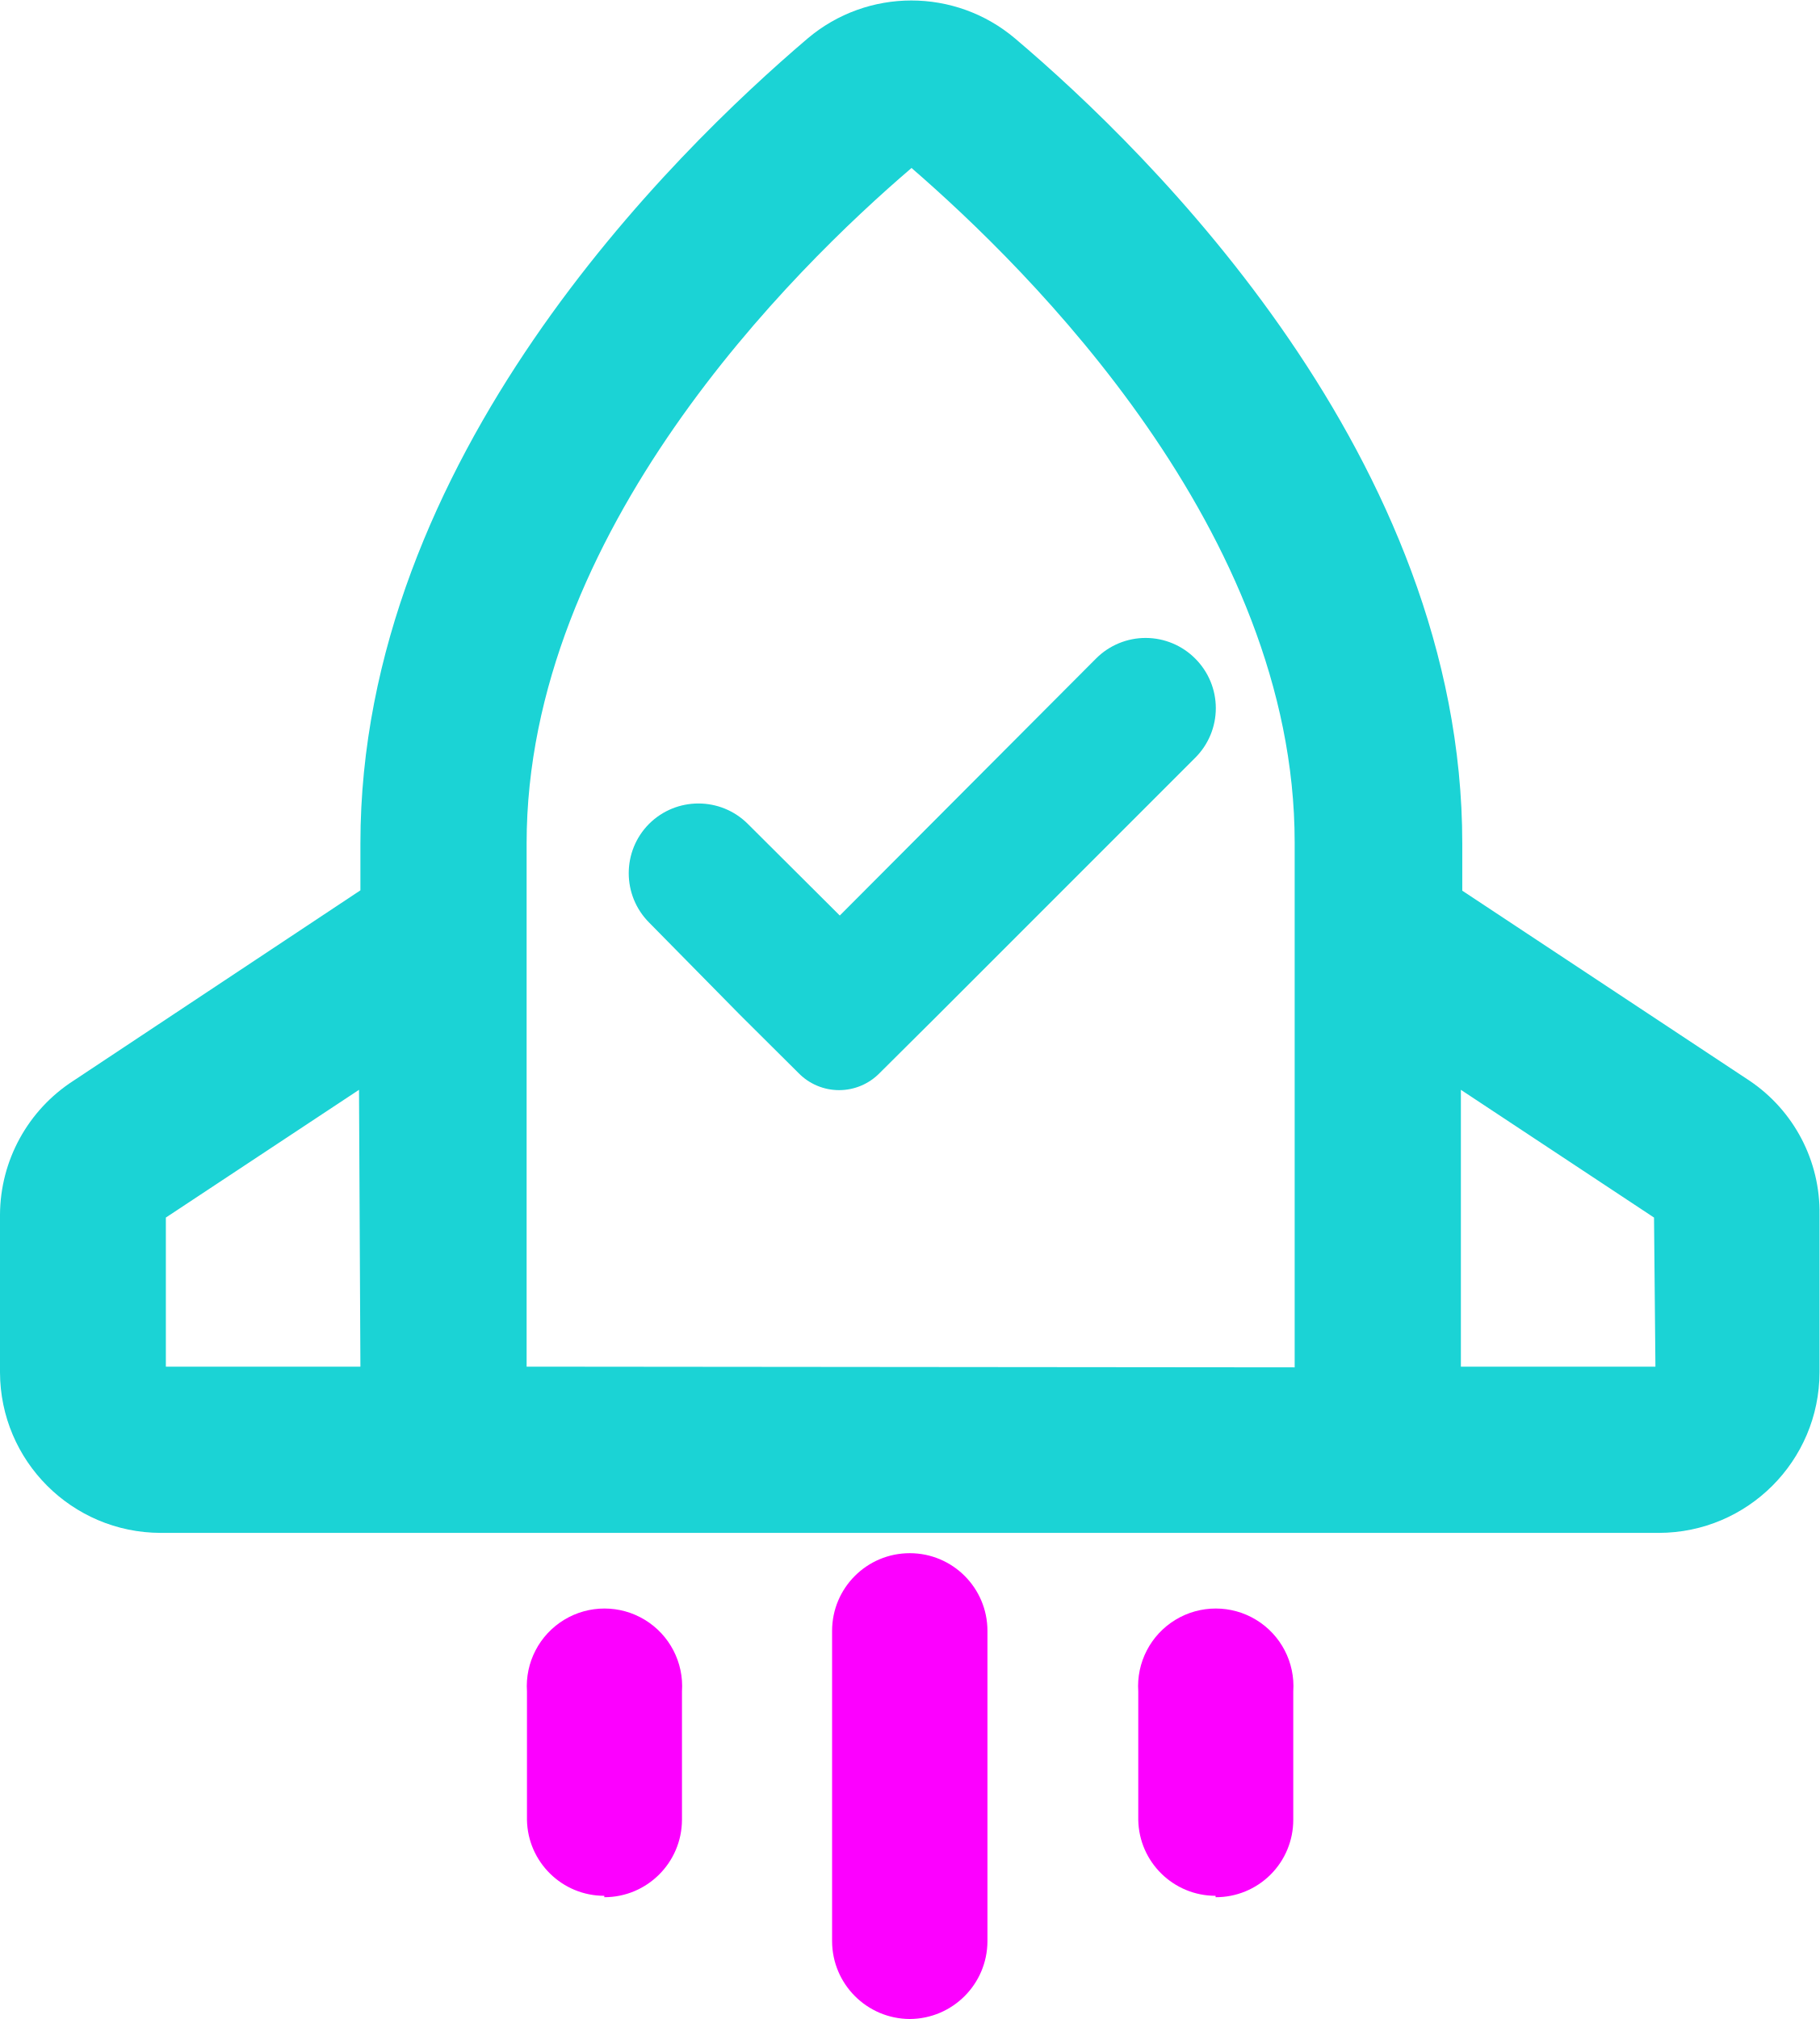
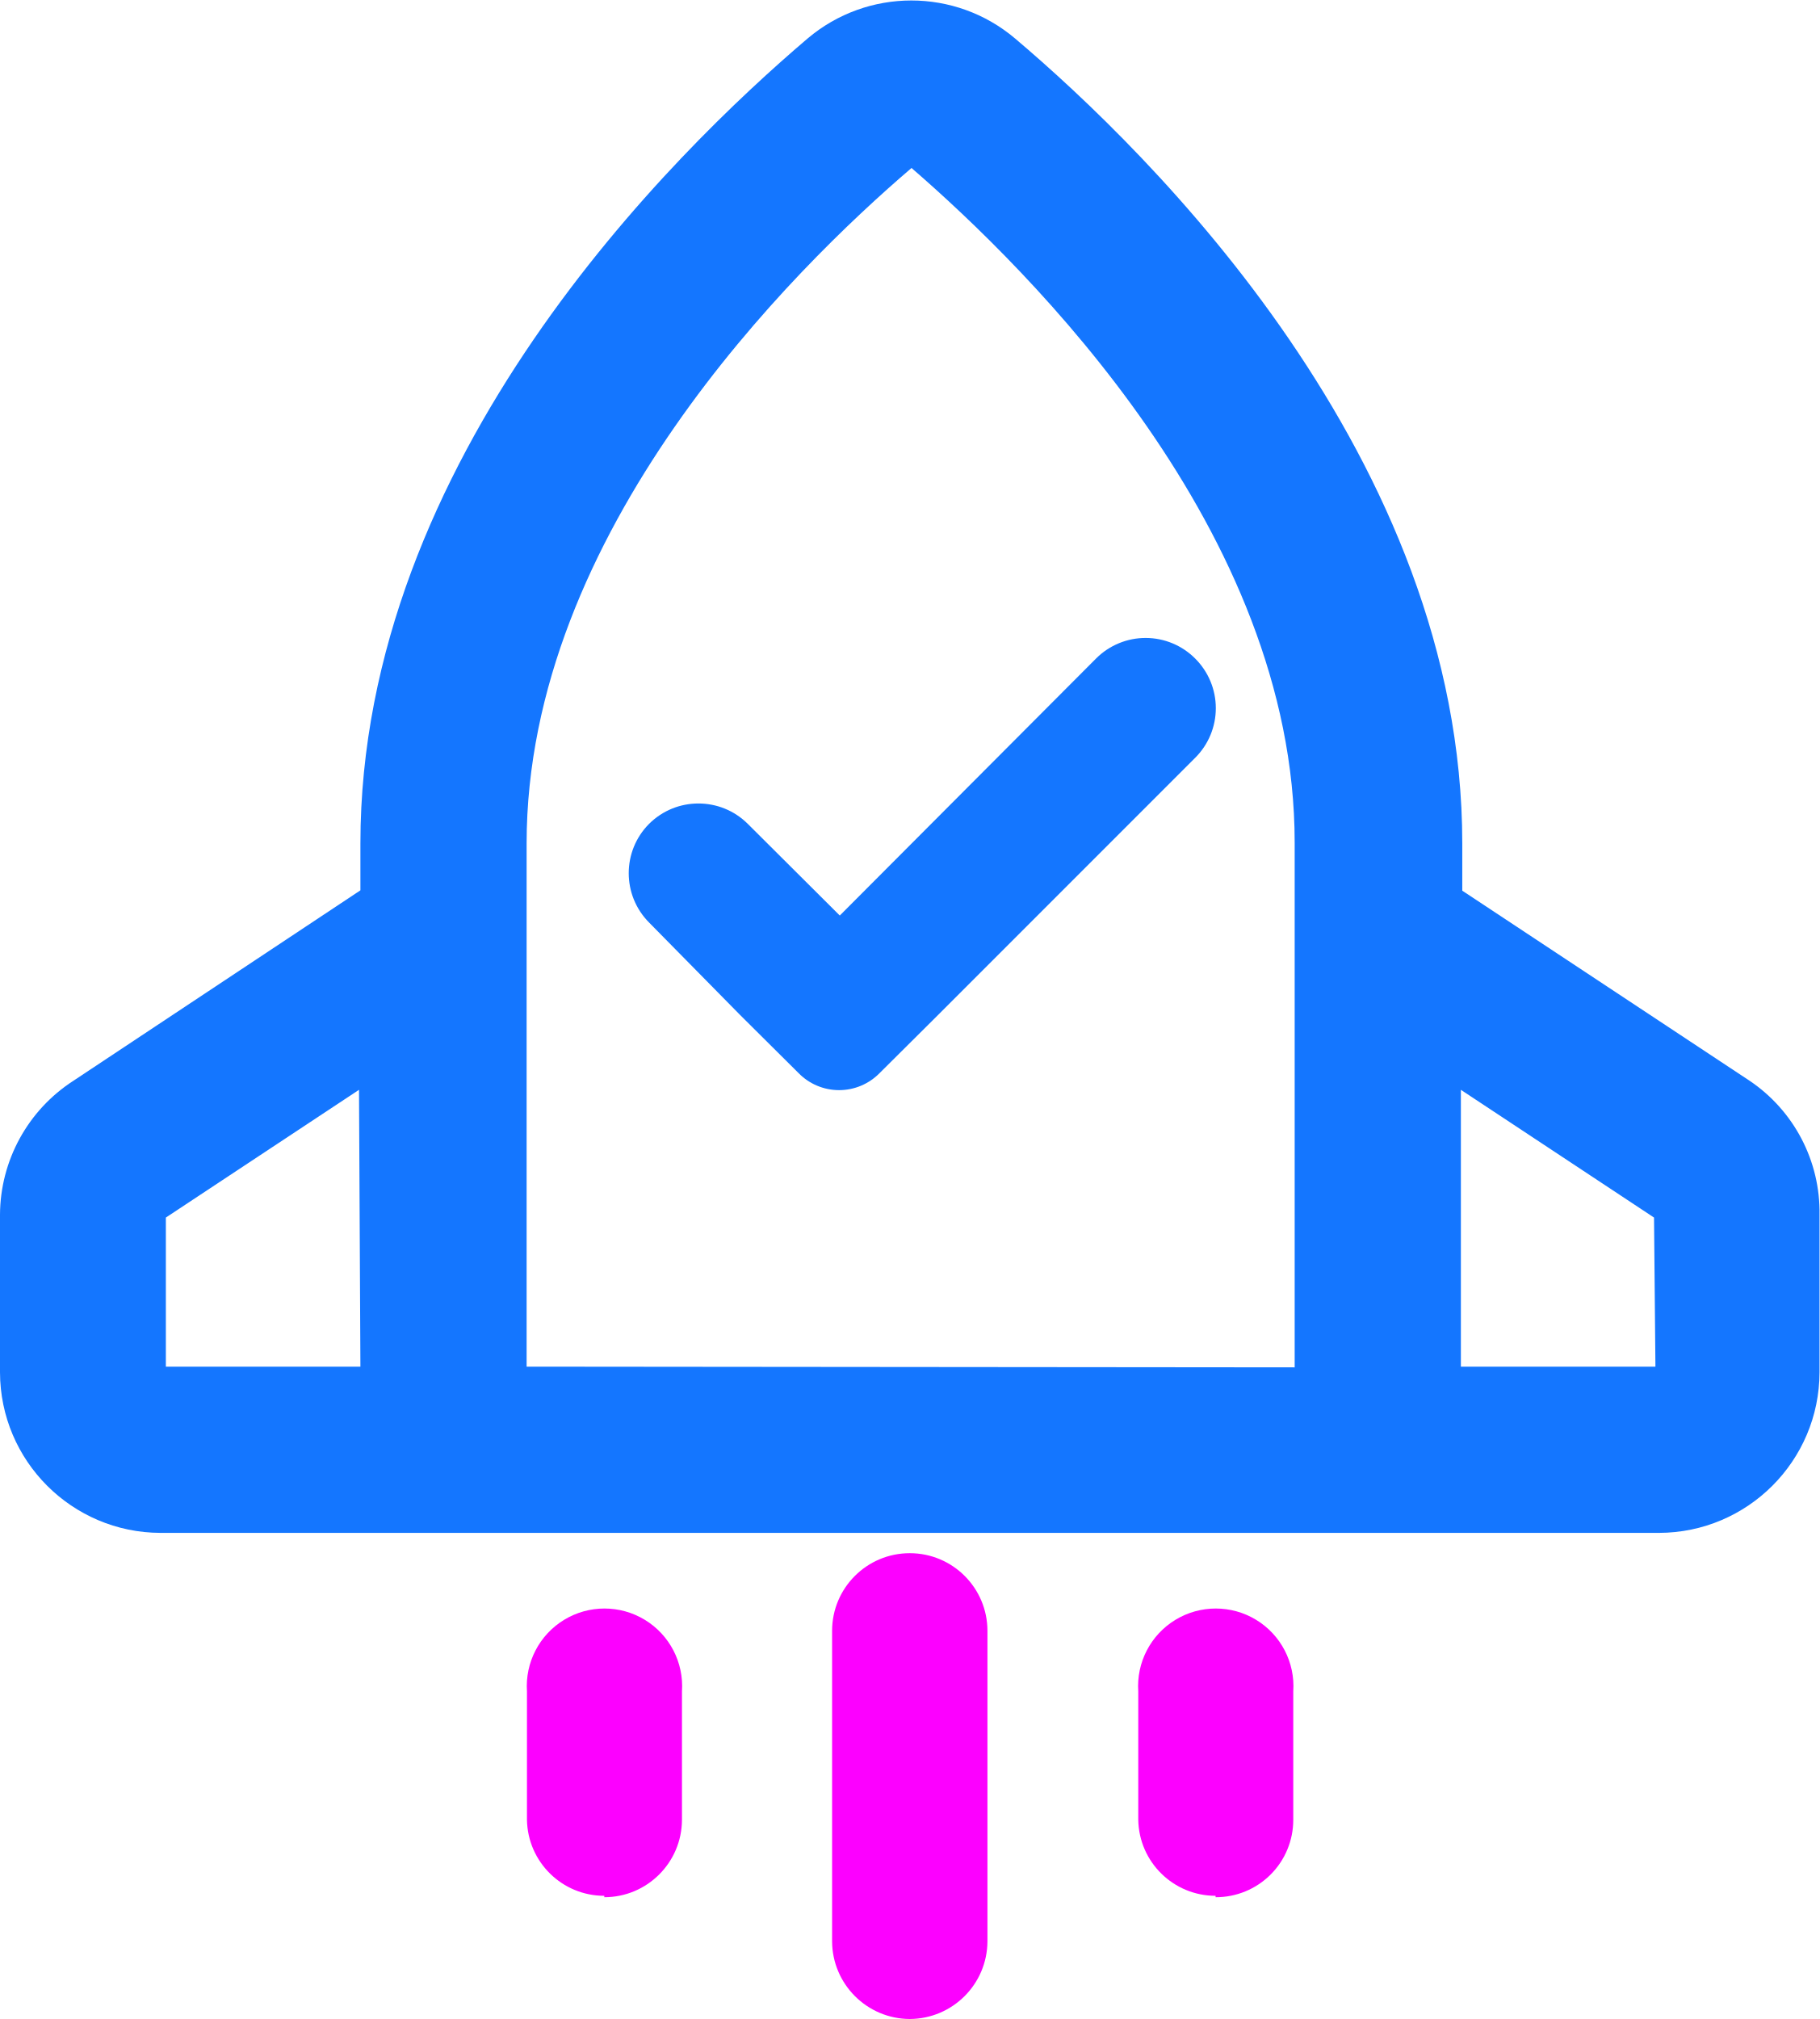
<svg xmlns="http://www.w3.org/2000/svg" viewBox="0 0 52 57.69">
  <defs>
-     <style>.cls-1{fill:#1bd3d5;}.cls-2{fill:#fc00ff;}</style>
+     <style>.cls-1{fill:#1476FF;}.cls-2{fill:#fc00ff;}</style>
  </defs>
  <g id="图层_2" data-name="图层 2">
    <g id="图层_1-2" data-name="图层 1">
      <path class="cls-1" d="M50,30.88l-8.21-5.43V24.1c0-11-8.93-19.74-12.78-23a4.59,4.59,0,0,0-5.93,0c-3.84,3.27-12.78,12-12.78,23v1.34l-8.2,5.44A4.58,4.58,0,0,0,0,34.71v4.5A4.6,4.6,0,0,0,4.59,43.8H47.41A4.6,4.6,0,0,0,52,39.21v-4.5a4.53,4.53,0,0,0-2-3.83Zm-39.7,8.17H4.74V34.79l5.52-3.65Zm4.75,0V24.1c0-8.9,7.61-16.4,11-19.3C29.4,7.7,37,15.18,37,24.07v15Zm32.26,0H41.75V31.14l5.52,3.65Z" />
      <path class="cls-2" d="M26,57.69a2.23,2.23,0,0,1-2.22-2.22V46.6a2.22,2.22,0,1,1,4.44,0v8.87A2.23,2.23,0,0,1,26,57.69Z" />
      <path class="cls-2" d="M17.27,54.17A2.21,2.21,0,0,1,15.06,52V48.33a2.22,2.22,0,1,1,4.43,0V52a2.22,2.22,0,0,1-2.22,2.21Z" />
      <path class="cls-2" d="M34.74,54.17A2.21,2.21,0,0,1,32.53,52V48.33a2.22,2.22,0,1,1,4.43,0V52a2.21,2.21,0,0,1-2.22,2.21Z" />
      <path class="cls-1" d="M31.33,18.81,24,26.16l-2.63-2.62a2,2,0,0,0-2.82,0h0a2,2,0,0,0,0,2.82L21.15,29l1.67,1.66a1.62,1.62,0,0,0,2.32,0L26.81,29l7.35-7.35a2,2,0,0,0,0-2.83h0A2,2,0,0,0,31.33,18.81Z" />
    </g>
  </g>
</svg>
